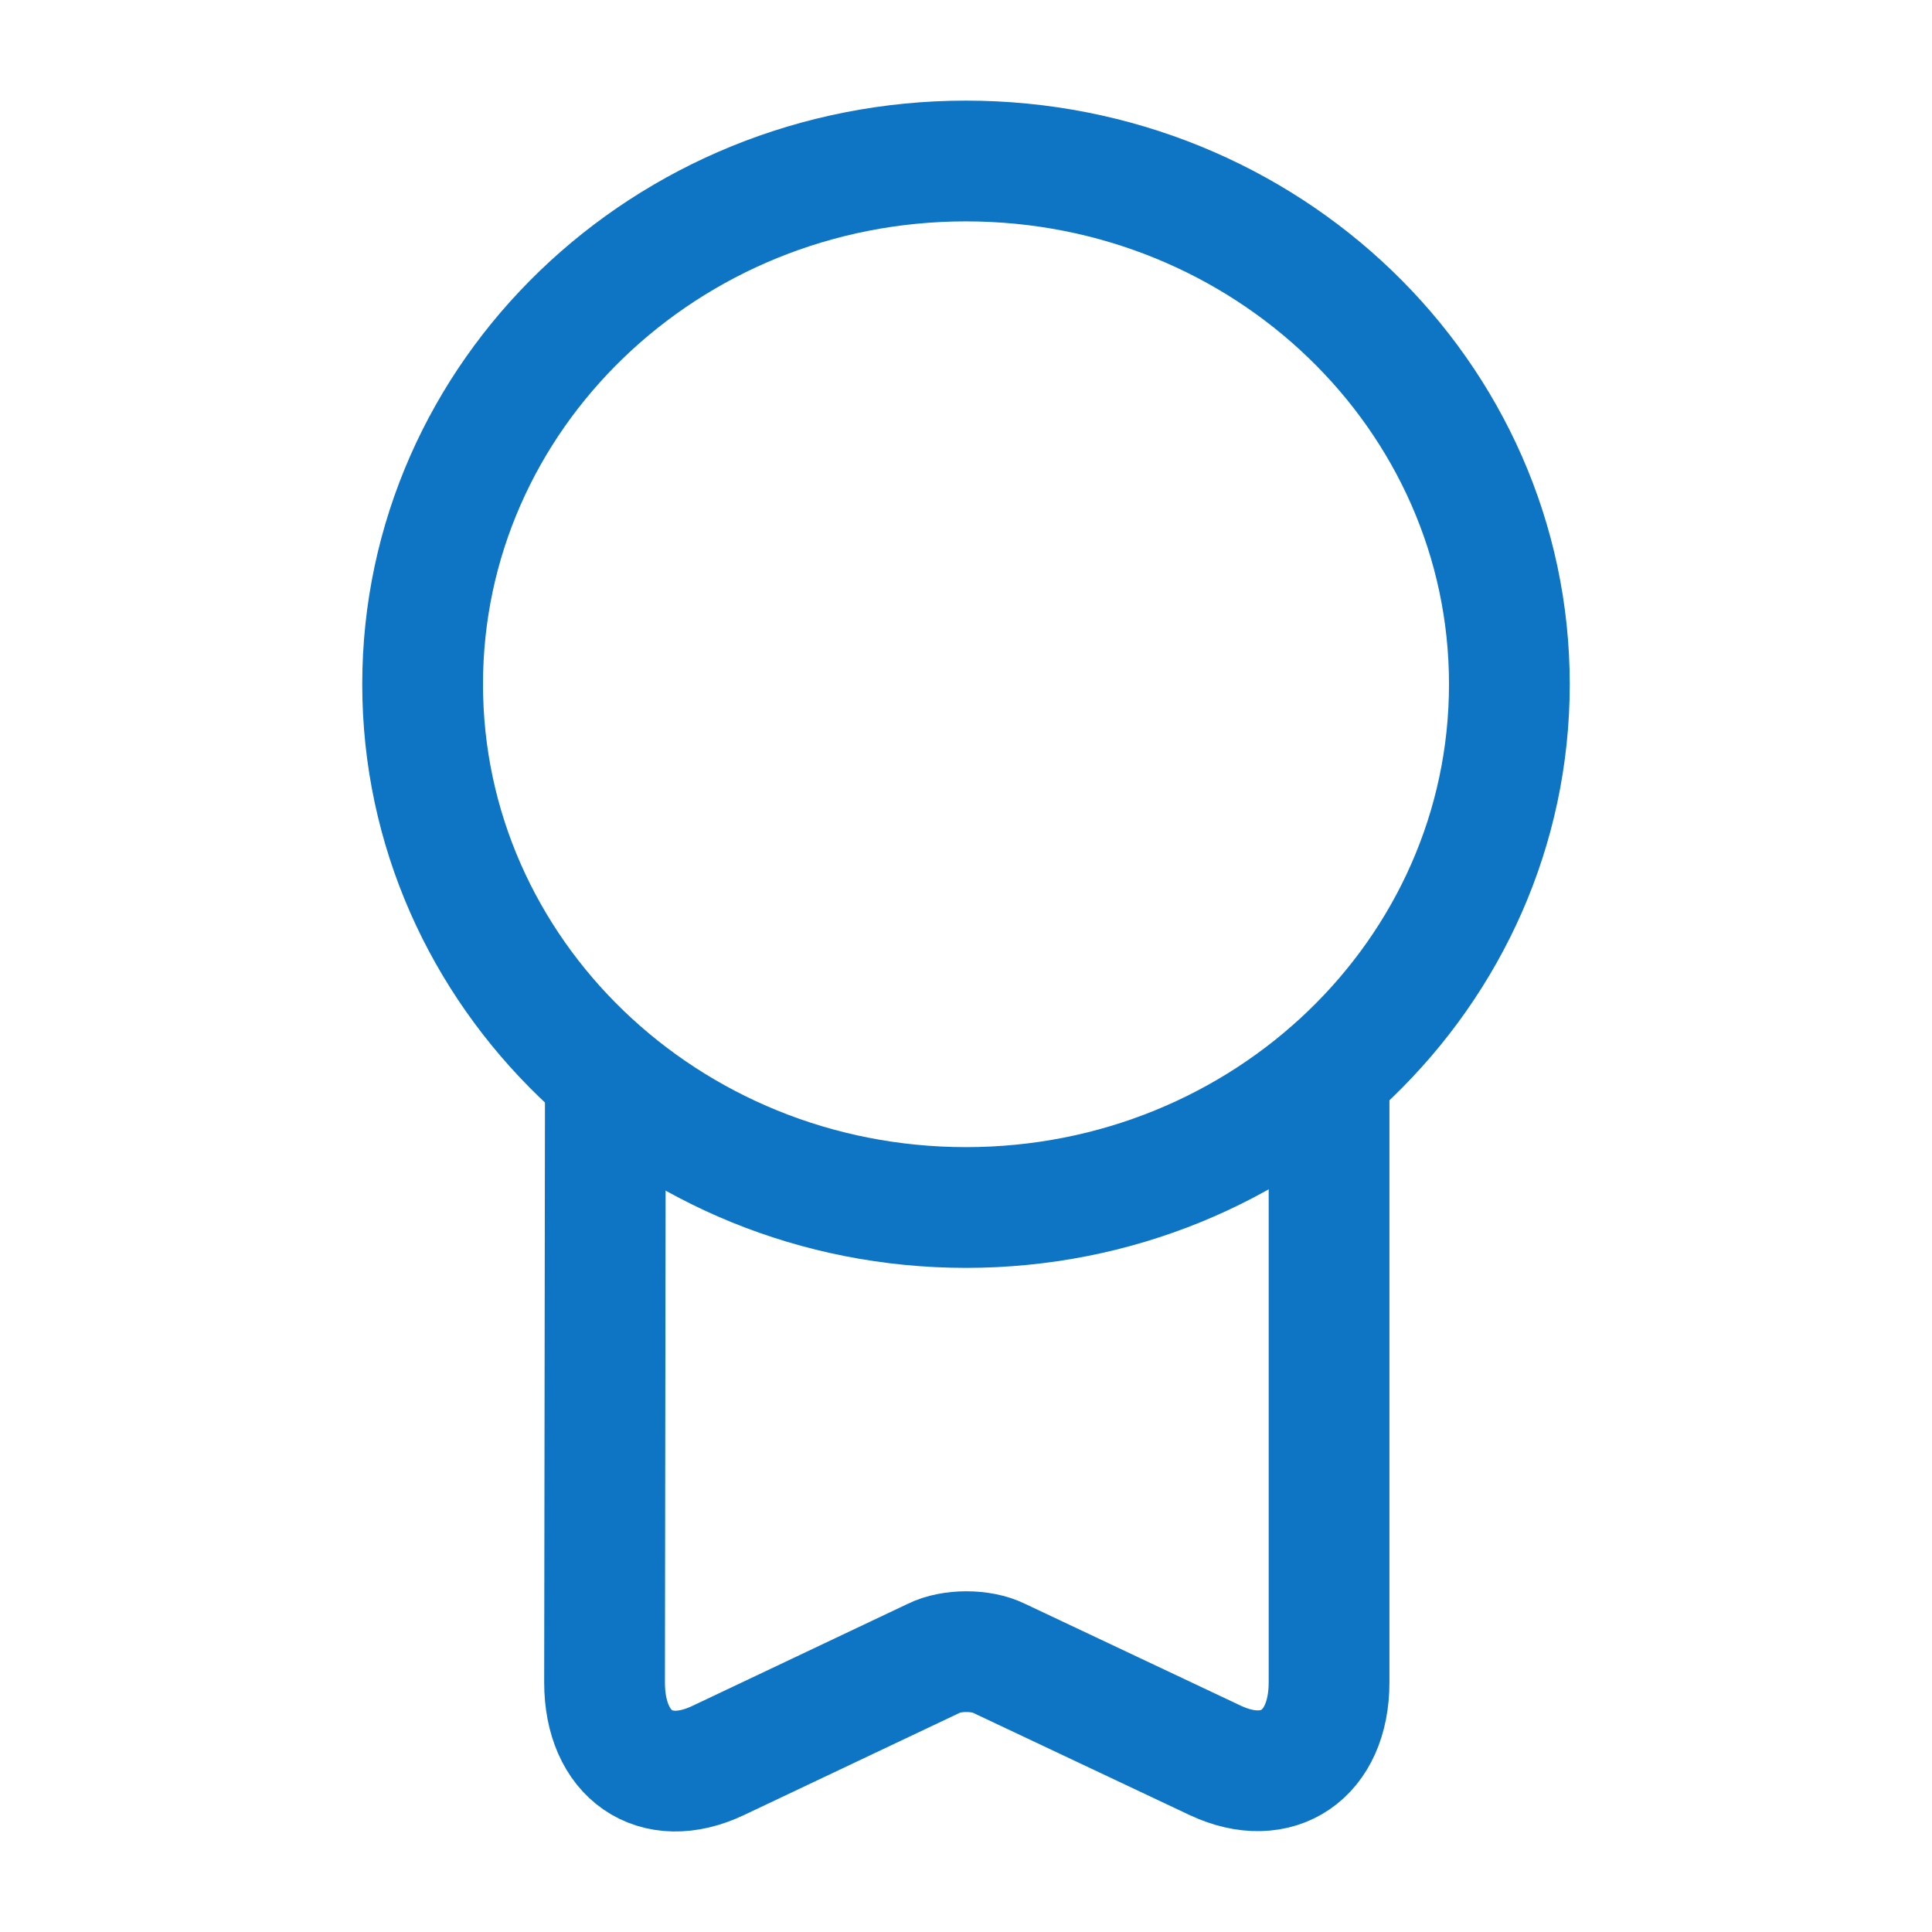
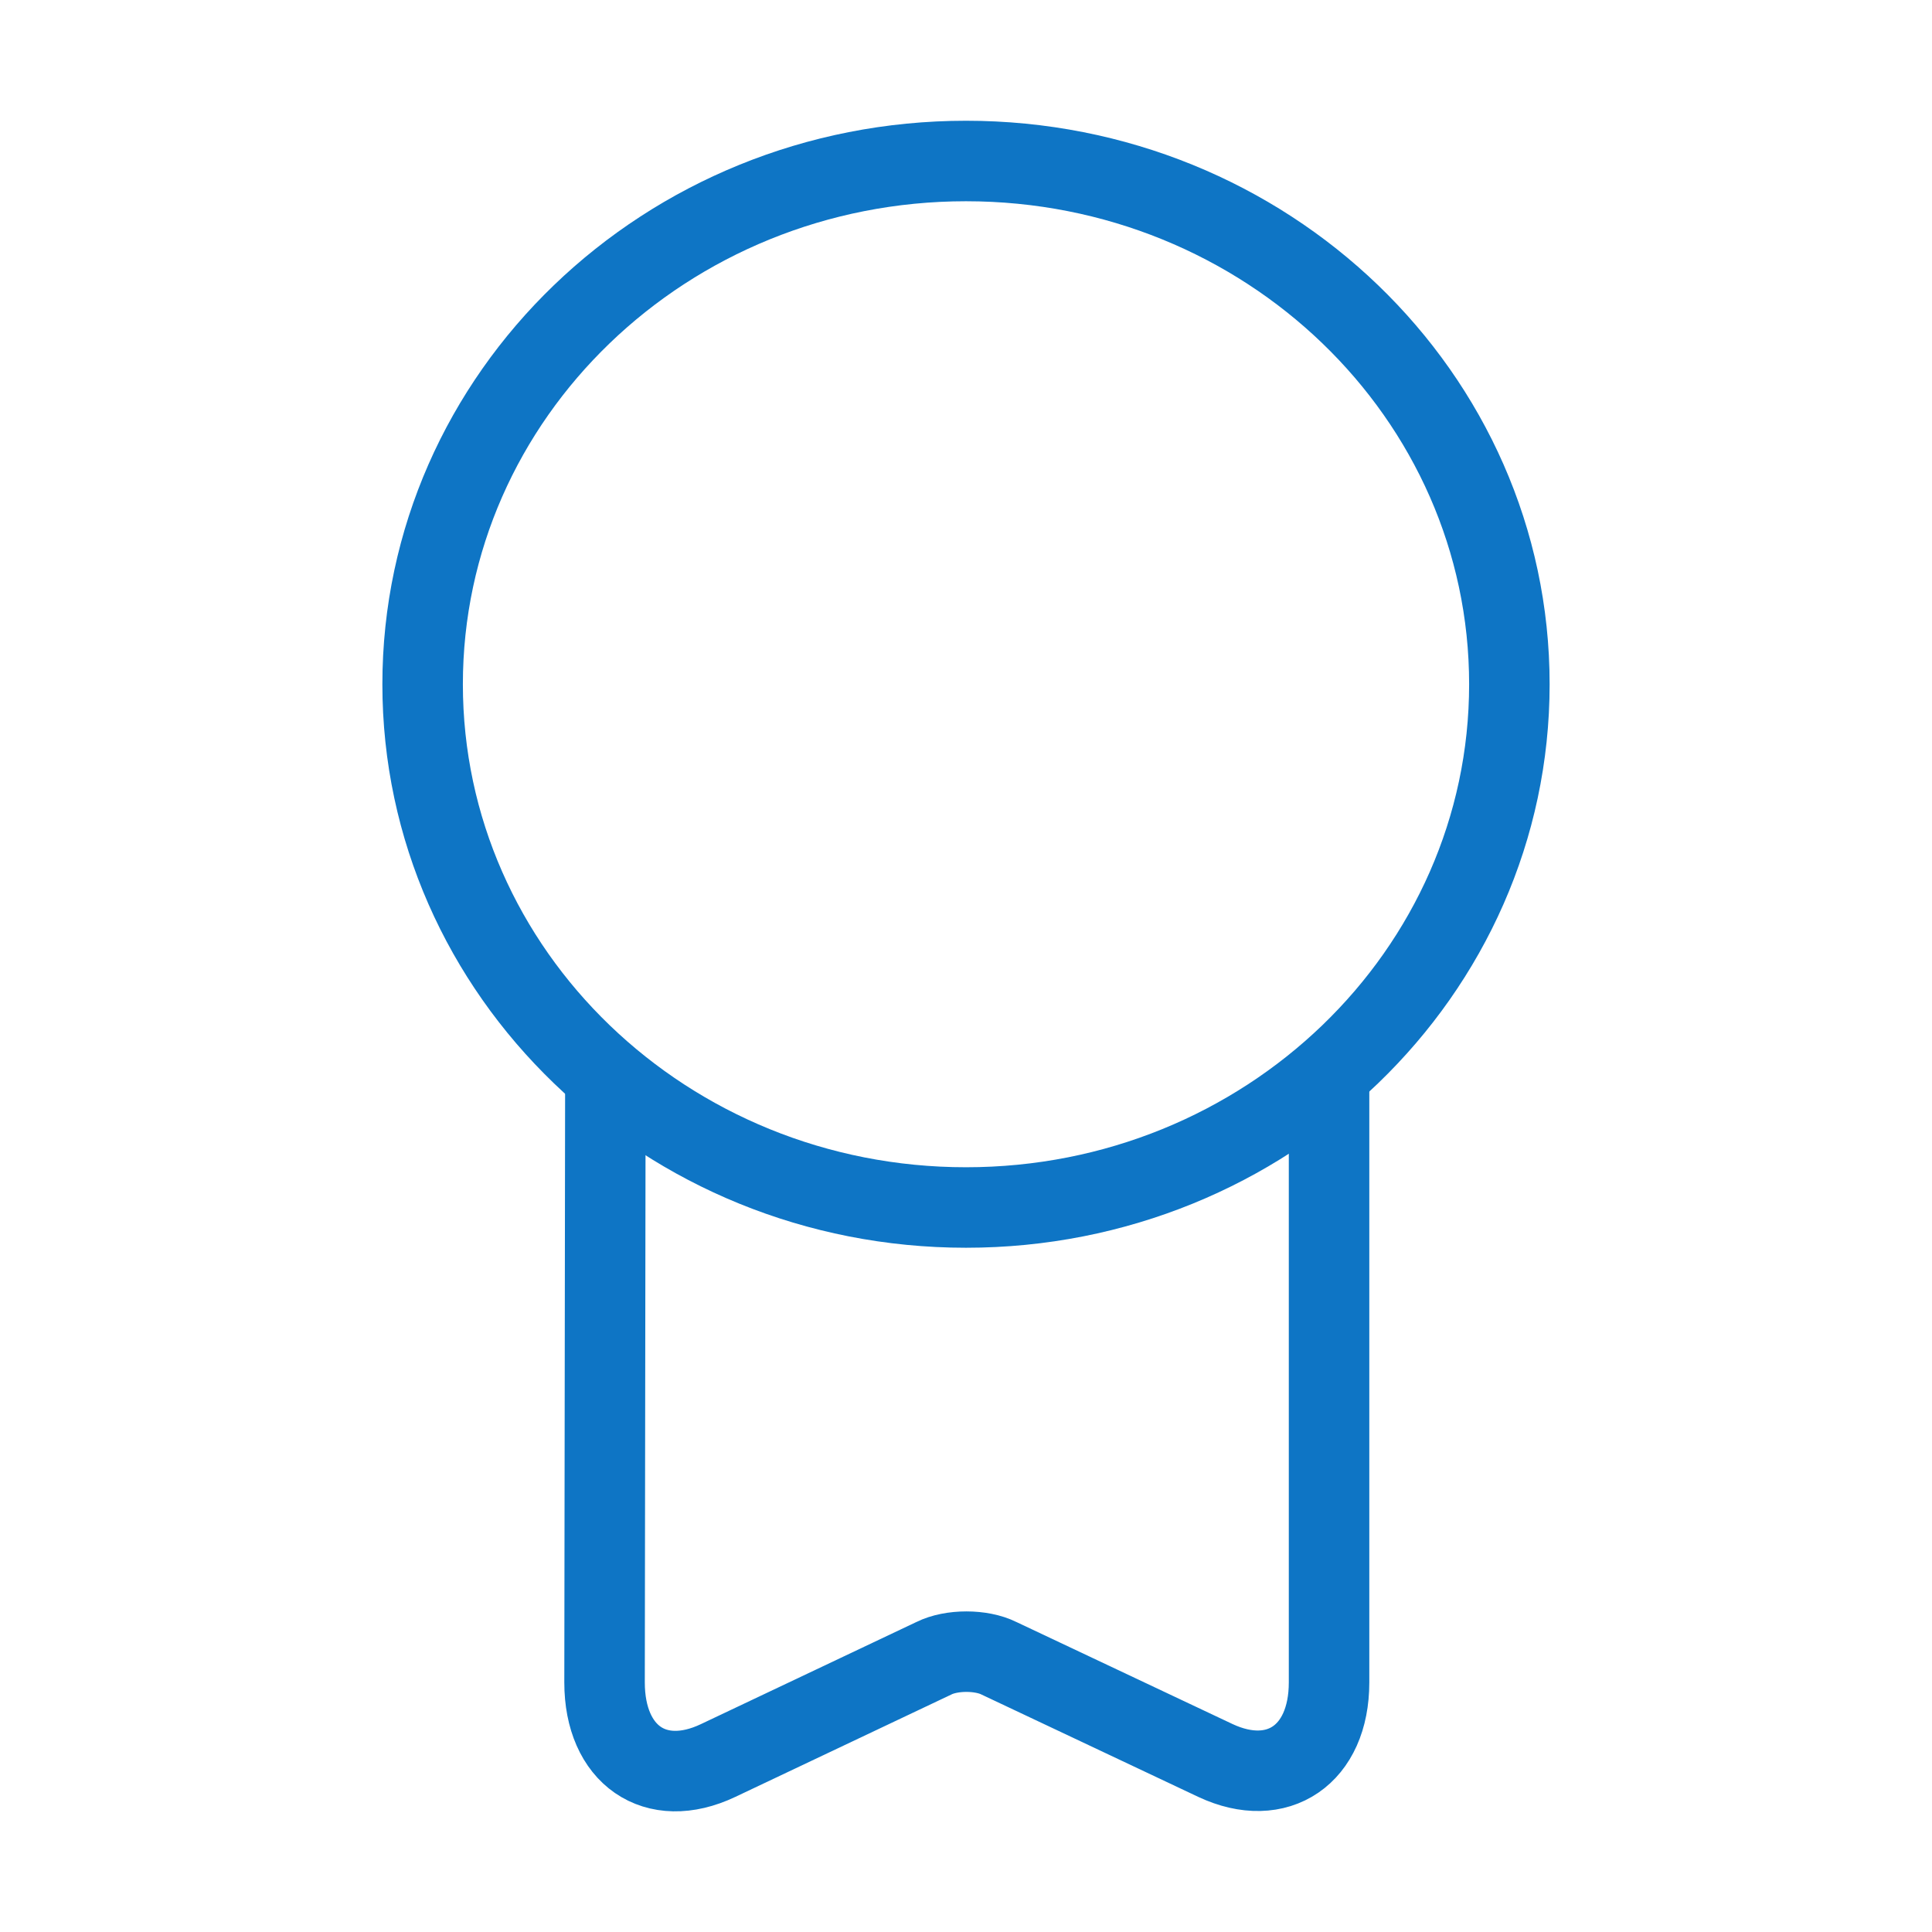
<svg xmlns="http://www.w3.org/2000/svg" width="24" height="24" viewBox="0 0 24 24" fill="none">
-   <path d="M12 15C15.728 15 18.75 12.09 18.75 8.5C18.75 4.91 15.728 2 12 2C8.272 2 5.25 4.91 5.25 8.5C5.25 12.09 8.272 15 12 15Z" stroke="#0E75C5" stroke-width="1.5" stroke-linecap="round" stroke-linejoin="round" />
-   <path d="M7.52 13.52L7.51 20.9C7.51 21.8 8.14 22.24 8.92 21.87L11.6 20.6C11.82 20.49 12.19 20.49 12.41 20.6L15.1 21.87C15.87 22.23 16.51 21.8 16.51 20.9V13.34" stroke="#0E75C5" stroke-width="1.5" stroke-linecap="round" stroke-linejoin="round" />
+   <path d="M12 15C15.728 15 18.75 12.09 18.75 8.5C18.75 4.91 15.728 2 12 2C8.272 2 5.25 4.91 5.25 8.5C5.25 12.09 8.272 15 12 15Z" stroke="#0E75C5" strokeWidth="1.5" strokeLinecap="round" strokeLinejoin="round" />
+   <path d="M7.52 13.52L7.51 20.9C7.51 21.8 8.14 22.24 8.92 21.87L11.6 20.6C11.82 20.49 12.19 20.49 12.41 20.6L15.1 21.87C15.87 22.23 16.51 21.8 16.51 20.9V13.34" stroke="#0E75C5" strokeWidth="1.5" strokeLinecap="round" strokeLinejoin="round" />
</svg>
